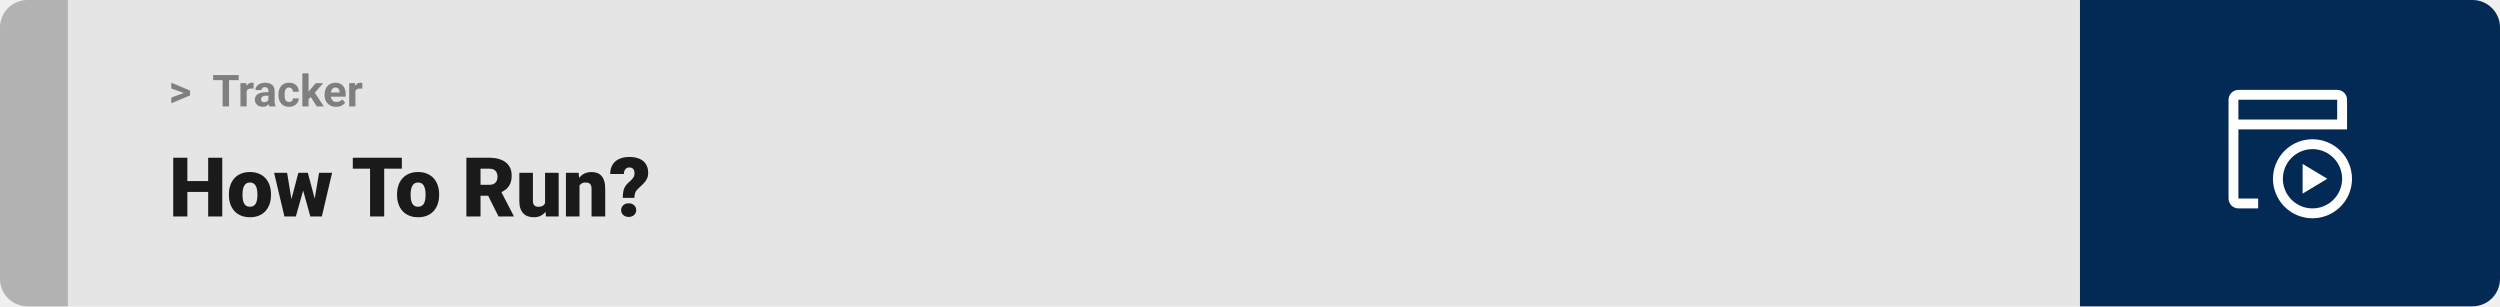
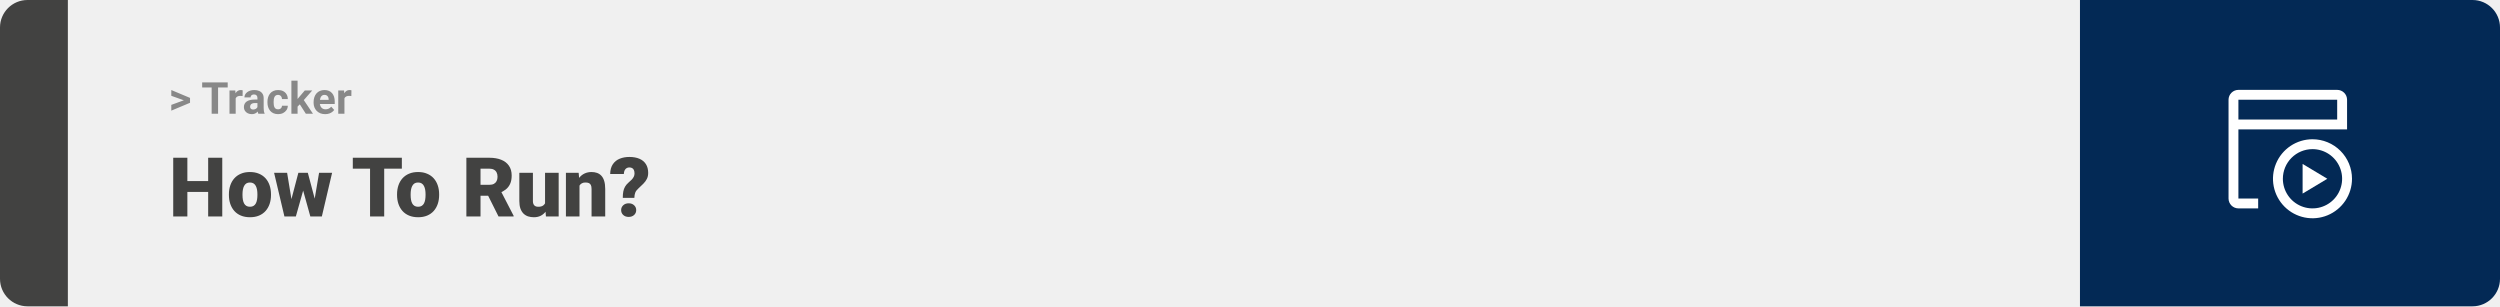
<svg xmlns="http://www.w3.org/2000/svg" width="1363" height="167" viewBox="0 0 1363 167" fill="none">
-   <g style="mix-blend-mode:exclusion">
-     <rect width="1363" height="167" rx="15" fill="white" fill-opacity="0.05" />
-   </g>
-   <g style="mix-blend-mode:exclusion">
-     <path d="M0 15C0 6.716 6.716 0 15 0H37V167H15C6.716 167 0 160.284 0 152V15Z" fill="white" fill-opacity="0.25" />
-   </g>
-   <g style="mix-blend-mode:exclusion">
-     <path d="M100.906 50.922L93.394 48.238V45.086L103.602 49.375V51.637L100.906 50.922ZM93.394 53.172L100.918 50.43L103.602 49.785V52.035L93.394 56.324V53.172ZM124.871 40.938V58H121.367V40.938H124.871ZM130.121 40.938V43.691H116.199V40.938H130.121ZM134.469 48.086V58H131.094V45.32H134.27L134.469 48.086ZM138.289 45.238L138.23 48.367C138.066 48.344 137.867 48.324 137.633 48.309C137.406 48.285 137.199 48.273 137.012 48.273C136.535 48.273 136.121 48.336 135.77 48.461C135.426 48.578 135.137 48.754 134.902 48.988C134.676 49.223 134.504 49.508 134.387 49.844C134.277 50.18 134.215 50.562 134.199 50.992L133.52 50.781C133.52 49.961 133.602 49.207 133.766 48.52C133.93 47.824 134.168 47.219 134.48 46.703C134.801 46.188 135.191 45.789 135.652 45.508C136.113 45.227 136.641 45.086 137.234 45.086C137.422 45.086 137.613 45.102 137.809 45.133C138.004 45.156 138.164 45.191 138.289 45.238ZM146.328 55.141V49.492C146.328 49.086 146.262 48.738 146.129 48.449C145.996 48.152 145.789 47.922 145.508 47.758C145.234 47.594 144.879 47.512 144.441 47.512C144.066 47.512 143.742 47.578 143.469 47.711C143.195 47.836 142.984 48.02 142.836 48.262C142.688 48.496 142.613 48.773 142.613 49.094H139.238C139.238 48.555 139.363 48.043 139.613 47.559C139.863 47.074 140.227 46.648 140.703 46.281C141.18 45.906 141.746 45.613 142.402 45.402C143.066 45.191 143.809 45.086 144.629 45.086C145.613 45.086 146.488 45.25 147.254 45.578C148.02 45.906 148.621 46.398 149.059 47.055C149.504 47.711 149.727 48.531 149.727 49.516V54.941C149.727 55.637 149.77 56.207 149.855 56.652C149.941 57.09 150.066 57.473 150.23 57.801V58H146.82C146.656 57.656 146.531 57.227 146.445 56.711C146.367 56.188 146.328 55.664 146.328 55.141ZM146.773 50.277L146.797 52.188H144.91C144.465 52.188 144.078 52.238 143.75 52.34C143.422 52.441 143.152 52.586 142.941 52.773C142.73 52.953 142.574 53.164 142.473 53.406C142.379 53.648 142.332 53.914 142.332 54.203C142.332 54.492 142.398 54.754 142.531 54.988C142.664 55.215 142.855 55.395 143.105 55.527C143.355 55.652 143.648 55.715 143.984 55.715C144.492 55.715 144.934 55.613 145.309 55.41C145.684 55.207 145.973 54.957 146.176 54.66C146.387 54.363 146.496 54.082 146.504 53.816L147.395 55.246C147.27 55.566 147.098 55.898 146.879 56.242C146.668 56.586 146.398 56.91 146.07 57.215C145.742 57.512 145.348 57.758 144.887 57.953C144.426 58.141 143.879 58.234 143.246 58.234C142.441 58.234 141.711 58.074 141.055 57.754C140.406 57.426 139.891 56.977 139.508 56.406C139.133 55.828 138.945 55.172 138.945 54.438C138.945 53.773 139.07 53.184 139.32 52.668C139.57 52.152 139.938 51.719 140.422 51.367C140.914 51.008 141.527 50.738 142.262 50.559C142.996 50.371 143.848 50.277 144.816 50.277H146.773ZM157.566 55.598C157.98 55.598 158.348 55.52 158.668 55.363C158.988 55.199 159.238 54.973 159.418 54.684C159.605 54.387 159.703 54.039 159.711 53.641H162.887C162.879 54.531 162.641 55.324 162.172 56.02C161.703 56.707 161.074 57.25 160.285 57.648C159.496 58.039 158.613 58.234 157.637 58.234C156.652 58.234 155.793 58.07 155.059 57.742C154.332 57.414 153.727 56.961 153.242 56.383C152.758 55.797 152.395 55.117 152.152 54.344C151.91 53.562 151.789 52.727 151.789 51.836V51.496C151.789 50.598 151.91 49.762 152.152 48.988C152.395 48.207 152.758 47.527 153.242 46.949C153.727 46.363 154.332 45.906 155.059 45.578C155.785 45.25 156.637 45.086 157.613 45.086C158.652 45.086 159.562 45.285 160.344 45.684C161.133 46.082 161.75 46.652 162.195 47.395C162.648 48.129 162.879 49 162.887 50.008H159.711C159.703 49.586 159.613 49.203 159.441 48.859C159.277 48.516 159.035 48.242 158.715 48.039C158.402 47.828 158.016 47.723 157.555 47.723C157.062 47.723 156.66 47.828 156.348 48.039C156.035 48.242 155.793 48.523 155.621 48.883C155.449 49.234 155.328 49.637 155.258 50.09C155.195 50.535 155.164 51.004 155.164 51.496V51.836C155.164 52.328 155.195 52.801 155.258 53.254C155.32 53.707 155.438 54.109 155.609 54.461C155.789 54.812 156.035 55.09 156.348 55.293C156.66 55.496 157.066 55.598 157.566 55.598ZM168.219 39.988V58H164.844V39.988H168.219ZM176.211 45.32L170.703 51.602L167.75 54.59L166.52 52.152L168.863 49.176L172.156 45.32H176.211ZM172.707 58L168.957 52.141L171.289 50.102L176.598 58H172.707ZM183.266 58.234C182.281 58.234 181.398 58.078 180.617 57.766C179.836 57.445 179.172 57.004 178.625 56.441C178.086 55.879 177.672 55.227 177.383 54.484C177.094 53.734 176.949 52.938 176.949 52.094V51.625C176.949 50.664 177.086 49.785 177.359 48.988C177.633 48.191 178.023 47.5 178.531 46.914C179.047 46.328 179.672 45.879 180.406 45.566C181.141 45.246 181.969 45.086 182.891 45.086C183.789 45.086 184.586 45.234 185.281 45.531C185.977 45.828 186.559 46.25 187.027 46.797C187.504 47.344 187.863 48 188.105 48.766C188.348 49.523 188.469 50.367 188.469 51.297V52.703H178.391V50.453H185.152V50.195C185.152 49.727 185.066 49.309 184.895 48.941C184.73 48.566 184.48 48.27 184.145 48.051C183.809 47.832 183.379 47.723 182.855 47.723C182.41 47.723 182.027 47.82 181.707 48.016C181.387 48.211 181.125 48.484 180.922 48.836C180.727 49.188 180.578 49.602 180.477 50.078C180.383 50.547 180.336 51.062 180.336 51.625V52.094C180.336 52.602 180.406 53.07 180.547 53.5C180.695 53.93 180.902 54.301 181.168 54.613C181.441 54.926 181.77 55.168 182.152 55.34C182.543 55.512 182.984 55.598 183.477 55.598C184.086 55.598 184.652 55.48 185.176 55.246C185.707 55.004 186.164 54.641 186.547 54.156L188.188 55.938C187.922 56.32 187.559 56.688 187.098 57.039C186.645 57.391 186.098 57.68 185.457 57.906C184.816 58.125 184.086 58.234 183.266 58.234ZM193.766 48.086V58H190.391V45.32H193.566L193.766 48.086ZM197.586 45.238L197.527 48.367C197.363 48.344 197.164 48.324 196.93 48.309C196.703 48.285 196.496 48.273 196.309 48.273C195.832 48.273 195.418 48.336 195.066 48.461C194.723 48.578 194.434 48.754 194.199 48.988C193.973 49.223 193.801 49.508 193.684 49.844C193.574 50.18 193.512 50.562 193.496 50.992L192.816 50.781C192.816 49.961 192.898 49.207 193.062 48.52C193.227 47.824 193.465 47.219 193.777 46.703C194.098 46.188 194.488 45.789 194.949 45.508C195.41 45.227 195.938 45.086 196.531 45.086C196.719 45.086 196.91 45.102 197.105 45.133C197.301 45.156 197.461 45.191 197.586 45.238Z" fill="white" fill-opacity="0.5" />
-   </g>
-   <g style="mix-blend-mode:exclusion">
-     <path d="M115.994 98.708V104.641H99.581V98.708H115.994ZM102.151 86.008V118H94.439V86.008H102.151ZM121.18 86.008V118H113.489V86.008H121.18ZM124.805 106.354V105.893C124.805 104.15 125.054 102.546 125.552 101.081C126.05 99.602 126.783 98.32 127.75 97.236C128.716 96.152 129.91 95.31 131.331 94.709C132.752 94.094 134.393 93.786 136.253 93.786C138.128 93.786 139.776 94.094 141.197 94.709C142.632 95.31 143.833 96.152 144.8 97.236C145.767 98.32 146.5 99.602 146.998 101.081C147.496 102.546 147.745 104.15 147.745 105.893V106.354C147.745 108.083 147.496 109.687 146.998 111.167C146.5 112.631 145.767 113.913 144.8 115.012C143.833 116.096 142.64 116.938 141.219 117.539C139.798 118.139 138.157 118.439 136.297 118.439C134.437 118.439 132.789 118.139 131.353 117.539C129.917 116.938 128.716 116.096 127.75 115.012C126.783 113.913 126.05 112.631 125.552 111.167C125.054 109.687 124.805 108.083 124.805 106.354ZM132.21 105.893V106.354C132.21 107.248 132.276 108.083 132.408 108.859C132.54 109.636 132.759 110.317 133.067 110.903C133.375 111.474 133.792 111.921 134.319 112.243C134.847 112.565 135.506 112.727 136.297 112.727C137.073 112.727 137.718 112.565 138.23 112.243C138.758 111.921 139.175 111.474 139.483 110.903C139.791 110.317 140.01 109.636 140.142 108.859C140.274 108.083 140.34 107.248 140.34 106.354V105.893C140.34 105.029 140.274 104.216 140.142 103.454C140.01 102.678 139.791 101.997 139.483 101.411C139.175 100.81 138.758 100.341 138.23 100.004C137.703 99.668 137.044 99.499 136.253 99.499C135.477 99.499 134.825 99.668 134.297 100.004C133.785 100.341 133.375 100.81 133.067 101.411C132.759 101.997 132.54 102.678 132.408 103.454C132.276 104.216 132.21 105.029 132.21 105.893ZM158.27 110.925L162.664 94.226H167.3L165.652 102.597L161.302 118H157.588L158.27 110.925ZM156.534 94.226L159.258 110.793L159.566 118H155.062L149.437 94.226H156.534ZM171.211 110.441L173.958 94.226H181.055L175.474 118H170.97L171.211 110.441ZM167.828 94.226L172.266 110.881L172.947 118H169.19L164.927 102.641L163.345 94.226H167.828ZM209.466 86.008V118H201.753V86.008H209.466ZM219.09 86.008V91.962H192.349V86.008H219.09ZM216.475 106.354V105.893C216.475 104.15 216.724 102.546 217.222 101.081C217.72 99.602 218.453 98.32 219.419 97.236C220.386 96.152 221.58 95.31 223.001 94.709C224.422 94.094 226.062 93.786 227.923 93.786C229.798 93.786 231.446 94.094 232.867 94.709C234.302 95.31 235.503 96.152 236.47 97.236C237.437 98.32 238.169 99.602 238.667 101.081C239.166 102.546 239.415 104.15 239.415 105.893V106.354C239.415 108.083 239.166 109.687 238.667 111.167C238.169 112.631 237.437 113.913 236.47 115.012C235.503 116.096 234.31 116.938 232.889 117.539C231.468 118.139 229.827 118.439 227.967 118.439C226.106 118.439 224.458 118.139 223.023 117.539C221.587 116.938 220.386 116.096 219.419 115.012C218.453 113.913 217.72 112.631 217.222 111.167C216.724 109.687 216.475 108.083 216.475 106.354ZM223.88 105.893V106.354C223.88 107.248 223.946 108.083 224.078 108.859C224.209 109.636 224.429 110.317 224.737 110.903C225.044 111.474 225.462 111.921 225.989 112.243C226.517 112.565 227.176 112.727 227.967 112.727C228.743 112.727 229.388 112.565 229.9 112.243C230.428 111.921 230.845 111.474 231.153 110.903C231.46 110.317 231.68 109.636 231.812 108.859C231.944 108.083 232.01 107.248 232.01 106.354V105.893C232.01 105.029 231.944 104.216 231.812 103.454C231.68 102.678 231.46 101.997 231.153 101.411C230.845 100.81 230.428 100.341 229.9 100.004C229.373 99.668 228.714 99.499 227.923 99.499C227.146 99.499 226.495 99.668 225.967 100.004C225.455 100.341 225.044 100.81 224.737 101.411C224.429 101.997 224.209 102.678 224.078 103.454C223.946 104.216 223.88 105.029 223.88 105.893ZM254.268 86.008H266.858C269.319 86.008 271.458 86.374 273.274 87.106C275.091 87.839 276.49 88.923 277.471 90.358C278.467 91.794 278.965 93.566 278.965 95.676C278.965 97.507 278.68 99.038 278.108 100.268C277.537 101.499 276.739 102.517 275.713 103.322C274.703 104.113 273.523 104.765 272.176 105.278L269.649 106.706H259.08L259.036 100.751H266.858C267.84 100.751 268.653 100.576 269.297 100.224C269.942 99.873 270.425 99.374 270.748 98.73C271.084 98.071 271.253 97.287 271.253 96.379C271.253 95.456 271.084 94.665 270.748 94.006C270.411 93.347 269.913 92.841 269.253 92.49C268.609 92.138 267.811 91.962 266.858 91.962H261.98V118H254.268V86.008ZM271.78 118L264.705 103.85L272.879 103.806L280.042 117.67V118H271.78ZM297.159 112.221V94.226H304.585V118H297.642L297.159 112.221ZM297.862 107.387L299.795 107.343C299.795 108.94 299.605 110.419 299.224 111.782C298.843 113.129 298.279 114.301 297.532 115.297C296.8 116.293 295.892 117.07 294.808 117.626C293.738 118.168 292.5 118.439 291.094 118.439C289.922 118.439 288.846 118.278 287.864 117.956C286.897 117.619 286.062 117.099 285.359 116.396C284.656 115.678 284.107 114.763 283.711 113.649C283.331 112.521 283.14 111.174 283.14 109.606V94.226H290.545V109.65C290.545 110.178 290.611 110.632 290.743 111.013C290.875 111.394 291.065 111.716 291.314 111.979C291.563 112.229 291.871 112.419 292.237 112.551C292.618 112.668 293.05 112.727 293.533 112.727C294.646 112.727 295.518 112.492 296.148 112.023C296.778 111.555 297.217 110.917 297.466 110.112C297.73 109.306 297.862 108.398 297.862 107.387ZM315.945 99.301V118H308.541V94.226H315.484L315.945 99.301ZM315.066 105.3L313.331 105.344C313.331 103.527 313.55 101.909 313.99 100.488C314.429 99.052 315.052 97.836 315.857 96.84C316.663 95.844 317.623 95.09 318.736 94.577C319.864 94.05 321.116 93.786 322.493 93.786C323.592 93.786 324.595 93.947 325.503 94.269C326.426 94.592 327.217 95.112 327.876 95.83C328.55 96.547 329.063 97.499 329.415 98.686C329.781 99.858 329.964 101.308 329.964 103.037V118H322.515V103.015C322.515 102.062 322.383 101.337 322.12 100.839C321.856 100.327 321.475 99.975 320.977 99.785C320.479 99.594 319.871 99.499 319.153 99.499C318.392 99.499 317.747 99.645 317.22 99.939C316.692 100.231 316.268 100.642 315.945 101.169C315.638 101.682 315.411 102.29 315.264 102.993C315.132 103.696 315.066 104.465 315.066 105.3ZM345.85 107.871H339.544C339.544 106.582 339.632 105.446 339.808 104.465C339.998 103.469 340.32 102.575 340.774 101.784C341.229 100.993 341.844 100.261 342.62 99.587C343.309 99.016 343.902 98.466 344.4 97.939C344.898 97.412 345.279 96.877 345.542 96.335C345.806 95.793 345.938 95.214 345.938 94.599C345.938 93.837 345.828 93.215 345.608 92.731C345.403 92.248 345.088 91.889 344.664 91.655C344.253 91.406 343.733 91.281 343.104 91.281C342.591 91.281 342.107 91.406 341.653 91.655C341.214 91.904 340.855 92.292 340.577 92.819C340.298 93.332 340.145 94.013 340.115 94.863H332.667C332.71 92.68 333.194 90.908 334.117 89.545C335.054 88.168 336.299 87.165 337.852 86.535C339.419 85.891 341.17 85.568 343.104 85.568C345.242 85.568 347.081 85.898 348.619 86.557C350.157 87.216 351.336 88.198 352.156 89.501C352.977 90.79 353.387 92.38 353.387 94.269C353.387 95.529 353.145 96.628 352.662 97.565C352.193 98.488 351.556 99.353 350.75 100.158C349.959 100.949 349.073 101.799 348.091 102.707C347.242 103.454 346.663 104.216 346.355 104.992C346.048 105.754 345.879 106.713 345.85 107.871ZM338.643 114.55C338.643 113.496 339.024 112.617 339.786 111.914C340.547 111.196 341.536 110.837 342.752 110.837C343.968 110.837 344.957 111.196 345.718 111.914C346.48 112.617 346.861 113.496 346.861 114.55C346.861 115.605 346.48 116.491 345.718 117.209C344.957 117.912 343.968 118.264 342.752 118.264C341.536 118.264 340.547 117.912 339.786 117.209C339.024 116.491 338.643 115.605 338.643 114.55Z" fill="white" />
-   </g>
+   <rect width="1363" height="167" rx="15" fill="#F0F0F0" />
+   <path d="M0 15C0 6.716 6.716 0 15 0H37V167H15C6.716 167 0 160.284 0 152V15Z" fill="#424241" />
+   <path d="M100.906 54.922L93.394 52.238V49.086L103.602 53.375V55.637L100.906 54.922ZM93.394 57.172L100.918 54.43L103.602 53.785V56.035L93.394 60.324V57.172ZM118.895 44.938V62H115.391V44.938H118.895ZM124.145 44.938V47.691H110.223V44.938H124.145ZM128.492 52.086V62H125.117V49.32H128.293L128.492 52.086ZM132.312 49.238L132.254 52.367C132.09 52.344 131.891 52.324 131.656 52.309C131.43 52.285 131.223 52.273 131.035 52.273C130.559 52.273 130.145 52.336 129.793 52.461C129.449 52.578 129.16 52.754 128.926 52.988C128.699 53.223 128.527 53.508 128.41 53.844C128.301 54.18 128.238 54.562 128.223 54.992L127.543 54.781C127.543 53.961 127.625 53.207 127.789 52.52C127.953 51.824 128.191 51.219 128.504 50.703C128.824 50.188 129.215 49.789 129.676 49.508C130.137 49.227 130.664 49.086 131.258 49.086C131.445 49.086 131.637 49.102 131.832 49.133C132.027 49.156 132.188 49.191 132.312 49.238ZM140.352 59.141V53.492C140.352 53.086 140.285 52.738 140.152 52.449C140.02 52.152 139.812 51.922 139.531 51.758C139.258 51.594 138.902 51.512 138.465 51.512C138.09 51.512 137.766 51.578 137.492 51.711C137.219 51.836 137.008 52.02 136.859 52.262C136.711 52.496 136.637 52.773 136.637 53.094H133.262C133.262 52.555 133.387 52.043 133.637 51.559C133.887 51.074 134.25 50.648 134.727 50.281C135.203 49.906 135.77 49.613 136.426 49.402C137.09 49.191 137.832 49.086 138.652 49.086C139.637 49.086 140.512 49.25 141.277 49.578C142.043 49.906 142.645 50.398 143.082 51.055C143.527 51.711 143.75 52.531 143.75 53.516V58.941C143.75 59.637 143.793 60.207 143.879 60.652C143.965 61.09 144.09 61.473 144.254 61.801V62H140.844C140.68 61.656 140.555 61.227 140.469 60.711C140.391 60.188 140.352 59.664 140.352 59.141ZM140.797 54.277L140.82 56.188H138.934C138.488 56.188 138.102 56.238 137.773 56.34C137.445 56.441 137.176 56.586 136.965 56.773C136.754 56.953 136.598 57.164 136.496 57.406C136.402 57.648 136.355 57.914 136.355 58.203C136.355 58.492 136.422 58.754 136.555 58.988C136.688 59.215 136.879 59.395 137.129 59.527C137.379 59.652 137.672 59.715 138.008 59.715C138.516 59.715 138.957 59.613 139.332 59.41C139.707 59.207 139.996 58.957 140.199 58.66C140.41 58.363 140.52 58.082 140.527 57.816L141.418 59.246C141.293 59.566 141.121 59.898 140.902 60.242C140.691 60.586 140.422 60.91 140.094 61.215C139.766 61.512 139.371 61.758 138.91 61.953C138.449 62.141 137.902 62.234 137.27 62.234C136.465 62.234 135.734 62.074 135.078 61.754C134.43 61.426 133.914 60.977 133.531 60.406C133.156 59.828 132.969 59.172 132.969 58.438C132.969 57.773 133.094 57.184 133.344 56.668C133.594 56.152 133.961 55.719 134.445 55.367C134.938 55.008 135.551 54.738 136.285 54.559C137.02 54.371 137.871 54.277 138.84 54.277H140.797ZM151.59 59.598C152.004 59.598 152.371 59.52 152.691 59.363C153.012 59.199 153.262 58.973 153.441 58.684C153.629 58.387 153.727 58.039 153.734 57.641H156.91C156.902 58.531 156.664 59.324 156.195 60.02C155.727 60.707 155.098 61.25 154.309 61.648C153.52 62.039 152.637 62.234 151.66 62.234C150.676 62.234 149.816 62.07 149.082 61.742C148.355 61.414 147.75 60.961 147.266 60.383C146.781 59.797 146.418 59.117 146.176 58.344C145.934 57.562 145.812 56.727 145.812 55.836V55.496C145.812 54.598 145.934 53.762 146.176 52.988C146.418 52.207 146.781 51.527 147.266 50.949C147.75 50.363 148.355 49.906 149.082 49.578C149.809 49.25 150.66 49.086 151.637 49.086C152.676 49.086 153.586 49.285 154.367 49.684C155.156 50.082 155.773 50.652 156.219 51.395C156.672 52.129 156.902 53 156.91 54.008H153.734C153.727 53.586 153.637 53.203 153.465 52.859C153.301 52.516 153.059 52.242 152.738 52.039C152.426 51.828 152.039 51.723 151.578 51.723C151.086 51.723 150.684 51.828 150.371 52.039C150.059 52.242 149.816 52.523 149.645 52.883C149.473 53.234 149.352 53.637 149.281 54.09C149.219 54.535 149.188 55.004 149.188 55.496V55.836C149.188 56.328 149.219 56.801 149.281 57.254C149.344 57.707 149.461 58.109 149.633 58.461C149.812 58.812 150.059 59.09 150.371 59.293C150.684 59.496 151.09 59.598 151.59 59.598ZM162.242 43.988V62H158.867V43.988H162.242ZM170.234 49.32L164.727 55.602L161.773 58.59L160.543 56.152L162.887 53.176L166.18 49.32H170.234ZM166.73 62L162.98 56.141L165.312 54.102L170.621 62H166.73ZM177.289 62.234C176.305 62.234 175.422 62.078 174.641 61.766C173.859 61.445 173.195 61.004 172.648 60.441C172.109 59.879 171.695 59.227 171.406 58.484C171.117 57.734 170.973 56.938 170.973 56.094V55.625C170.973 54.664 171.109 53.785 171.383 52.988C171.656 52.191 172.047 51.5 172.555 50.914C173.07 50.328 173.695 49.879 174.43 49.566C175.164 49.246 175.992 49.086 176.914 49.086C177.812 49.086 178.609 49.234 179.305 49.531C180 49.828 180.582 50.25 181.051 50.797C181.527 51.344 181.887 52 182.129 52.766C182.371 53.523 182.492 54.367 182.492 55.297V56.703H172.414V54.453H179.176V54.195C179.176 53.727 179.09 53.309 178.918 52.941C178.754 52.566 178.504 52.27 178.168 52.051C177.832 51.832 177.402 51.723 176.879 51.723C176.434 51.723 176.051 51.82 175.73 52.016C175.41 52.211 175.148 52.484 174.945 52.836C174.75 53.188 174.602 53.602 174.5 54.078C174.406 54.547 174.359 55.062 174.359 55.625V56.094C174.359 56.602 174.43 57.07 174.57 57.5C174.719 57.93 174.926 58.301 175.191 58.613C175.465 58.926 175.793 59.168 176.176 59.34C176.566 59.512 177.008 59.598 177.5 59.598C178.109 59.598 178.676 59.48 179.199 59.246C179.73 59.004 180.188 58.641 180.57 58.156L182.211 59.938C181.945 60.32 181.582 60.688 181.121 61.039C180.668 61.391 180.121 61.68 179.48 61.906C178.84 62.125 178.109 62.234 177.289 62.234ZM187.789 52.086V62H184.414V49.32H187.59L187.789 52.086ZM191.609 49.238L191.551 52.367C191.387 52.344 191.188 52.324 190.953 52.309C190.727 52.285 190.52 52.273 190.332 52.273C189.855 52.273 189.441 52.336 189.09 52.461C188.746 52.578 188.457 52.754 188.223 52.988C187.996 53.223 187.824 53.508 187.707 53.844C187.598 54.18 187.535 54.562 187.52 54.992L186.84 54.781C186.84 53.961 186.922 53.207 187.086 52.52C187.25 51.824 187.488 51.219 187.801 50.703C188.121 50.188 188.512 49.789 188.973 49.508C189.434 49.227 189.961 49.086 190.555 49.086C190.742 49.086 190.934 49.102 191.129 49.133C191.324 49.156 191.484 49.191 191.609 49.238Z" fill="#888888" />
+   <path d="M115.994 98.708V104.641H99.581V98.708H115.994ZM102.151 86.008V118H94.439V86.008H102.151ZM121.18 86.008V118H113.489V86.008H121.18ZM124.805 106.354V105.893C124.805 104.15 125.054 102.546 125.552 101.081C126.05 99.602 126.783 98.32 127.75 97.236C128.716 96.152 129.91 95.31 131.331 94.709C132.752 94.094 134.393 93.786 136.253 93.786C138.128 93.786 139.776 94.094 141.197 94.709C142.632 95.31 143.833 96.152 144.8 97.236C145.767 98.32 146.5 99.602 146.998 101.081C147.496 102.546 147.745 104.15 147.745 105.893V106.354C147.745 108.083 147.496 109.687 146.998 111.167C146.5 112.631 145.767 113.913 144.8 115.012C143.833 116.096 142.64 116.938 141.219 117.539C139.798 118.139 138.157 118.439 136.297 118.439C134.437 118.439 132.789 118.139 131.353 117.539C129.917 116.938 128.716 116.096 127.75 115.012C126.783 113.913 126.05 112.631 125.552 111.167C125.054 109.687 124.805 108.083 124.805 106.354ZM132.21 105.893V106.354C132.21 107.248 132.276 108.083 132.408 108.859C132.54 109.636 132.759 110.317 133.067 110.903C133.375 111.474 133.792 111.921 134.319 112.243C134.847 112.565 135.506 112.727 136.297 112.727C137.073 112.727 137.718 112.565 138.23 112.243C138.758 111.921 139.175 111.474 139.483 110.903C139.791 110.317 140.01 109.636 140.142 108.859C140.274 108.083 140.34 107.248 140.34 106.354V105.893C140.34 105.029 140.274 104.216 140.142 103.454C140.01 102.678 139.791 101.997 139.483 101.411C139.175 100.81 138.758 100.341 138.23 100.004C137.703 99.668 137.044 99.499 136.253 99.499C135.477 99.499 134.825 99.668 134.297 100.004C133.785 100.341 133.375 100.81 133.067 101.411C132.759 101.997 132.54 102.678 132.408 103.454C132.276 104.216 132.21 105.029 132.21 105.893ZM158.27 110.925L162.664 94.226H167.3L165.652 102.597L161.302 118H157.588L158.27 110.925ZM156.534 94.226L159.258 110.793L159.566 118H155.062L149.437 94.226H156.534ZM171.211 110.441L173.958 94.226H181.055L175.474 118H170.97L171.211 110.441ZM167.828 94.226L172.266 110.881L172.947 118H169.19L164.927 102.641L163.345 94.226H167.828ZM209.466 86.008V118H201.753V86.008H209.466ZM219.09 86.008V91.962H192.349V86.008H219.09ZM216.475 106.354V105.893C216.475 104.15 216.724 102.546 217.222 101.081C217.72 99.602 218.453 98.32 219.419 97.236C220.386 96.152 221.58 95.31 223.001 94.709C224.422 94.094 226.062 93.786 227.923 93.786C229.798 93.786 231.446 94.094 232.867 94.709C234.302 95.31 235.503 96.152 236.47 97.236C237.437 98.32 238.169 99.602 238.667 101.081C239.166 102.546 239.415 104.15 239.415 105.893V106.354C239.415 108.083 239.166 109.687 238.667 111.167C238.169 112.631 237.437 113.913 236.47 115.012C235.503 116.096 234.31 116.938 232.889 117.539C231.468 118.139 229.827 118.439 227.967 118.439C226.106 118.439 224.458 118.139 223.023 117.539C221.587 116.938 220.386 116.096 219.419 115.012C218.453 113.913 217.72 112.631 217.222 111.167C216.724 109.687 216.475 108.083 216.475 106.354ZM223.88 105.893V106.354C223.88 107.248 223.946 108.083 224.078 108.859C224.209 109.636 224.429 110.317 224.737 110.903C225.044 111.474 225.462 111.921 225.989 112.243C226.517 112.565 227.176 112.727 227.967 112.727C228.743 112.727 229.388 112.565 229.9 112.243C230.428 111.921 230.845 111.474 231.153 110.903C231.46 110.317 231.68 109.636 231.812 108.859C231.944 108.083 232.01 107.248 232.01 106.354V105.893C232.01 105.029 231.944 104.216 231.812 103.454C231.68 102.678 231.46 101.997 231.153 101.411C230.845 100.81 230.428 100.341 229.9 100.004C229.373 99.668 228.714 99.499 227.923 99.499C227.146 99.499 226.495 99.668 225.967 100.004C225.455 100.341 225.044 100.81 224.737 101.411C224.429 101.997 224.209 102.678 224.078 103.454C223.946 104.216 223.88 105.029 223.88 105.893ZM254.268 86.008H266.858C269.319 86.008 271.458 86.374 273.274 87.106C275.091 87.839 276.49 88.923 277.471 90.358C278.467 91.794 278.965 93.566 278.965 95.676C278.965 97.507 278.68 99.038 278.108 100.268C277.537 101.499 276.739 102.517 275.713 103.322C274.703 104.113 273.523 104.765 272.176 105.278L269.649 106.706H259.08L259.036 100.751H266.858C267.84 100.751 268.653 100.576 269.297 100.224C269.942 99.873 270.425 99.374 270.748 98.73C271.084 98.071 271.253 97.287 271.253 96.379C271.253 95.456 271.084 94.665 270.748 94.006C270.411 93.347 269.913 92.841 269.253 92.49C268.609 92.138 267.811 91.962 266.858 91.962H261.98V118H254.268V86.008ZM271.78 118L264.705 103.85L272.879 103.806L280.042 117.67V118H271.78ZM297.159 112.221V94.226H304.585V118H297.642L297.159 112.221ZM297.862 107.387L299.795 107.343C299.795 108.94 299.605 110.419 299.224 111.782C298.843 113.129 298.279 114.301 297.532 115.297C296.8 116.293 295.892 117.07 294.808 117.626C293.738 118.168 292.5 118.439 291.094 118.439C289.922 118.439 288.846 118.278 287.864 117.956C286.897 117.619 286.062 117.099 285.359 116.396C284.656 115.678 284.107 114.763 283.711 113.649C283.331 112.521 283.14 111.174 283.14 109.606V94.226H290.545V109.65C290.545 110.178 290.611 110.632 290.743 111.013C290.875 111.394 291.065 111.716 291.314 111.979C291.563 112.229 291.871 112.419 292.237 112.551C292.618 112.668 293.05 112.727 293.533 112.727C294.646 112.727 295.518 112.492 296.148 112.023C296.778 111.555 297.217 110.917 297.466 110.112C297.73 109.306 297.862 108.398 297.862 107.387ZM315.945 99.301V118H308.541V94.226H315.484L315.945 99.301ZM315.066 105.3L313.331 105.344C313.331 103.527 313.55 101.909 313.99 100.488C314.429 99.052 315.052 97.836 315.857 96.84C316.663 95.844 317.623 95.09 318.736 94.577C319.864 94.05 321.116 93.786 322.493 93.786C323.592 93.786 324.595 93.947 325.503 94.269C326.426 94.592 327.217 95.112 327.876 95.83C328.55 96.547 329.063 97.499 329.415 98.686C329.781 99.858 329.964 101.308 329.964 103.037V118H322.515V103.015C322.515 102.062 322.383 101.337 322.12 100.839C321.856 100.327 321.475 99.975 320.977 99.785C320.479 99.594 319.871 99.499 319.153 99.499C318.392 99.499 317.747 99.645 317.22 99.939C316.692 100.231 316.268 100.642 315.945 101.169C315.638 101.682 315.411 102.29 315.264 102.993C315.132 103.696 315.066 104.465 315.066 105.3ZM345.85 107.871H339.544C339.544 106.582 339.632 105.446 339.808 104.465C339.998 103.469 340.32 102.575 340.774 101.784C341.229 100.993 341.844 100.261 342.62 99.587C343.309 99.016 343.902 98.466 344.4 97.939C344.898 97.412 345.279 96.877 345.542 96.335C345.806 95.793 345.938 95.214 345.938 94.599C345.938 93.837 345.828 93.215 345.608 92.731C345.403 92.248 345.088 91.889 344.664 91.655C344.253 91.406 343.733 91.281 343.104 91.281C342.591 91.281 342.107 91.406 341.653 91.655C341.214 91.904 340.855 92.292 340.577 92.819C340.298 93.332 340.145 94.013 340.115 94.863H332.667C332.71 92.68 333.194 90.908 334.117 89.545C335.054 88.168 336.299 87.165 337.852 86.535C339.419 85.891 341.17 85.568 343.104 85.568C345.242 85.568 347.081 85.898 348.619 86.557C350.157 87.216 351.336 88.198 352.156 89.501C352.977 90.79 353.387 92.38 353.387 94.269C353.387 95.529 353.145 96.628 352.662 97.565C352.193 98.488 351.556 99.353 350.75 100.158C349.959 100.949 349.073 101.799 348.091 102.707C347.242 103.454 346.663 104.216 346.355 104.992C346.048 105.754 345.879 106.713 345.85 107.871ZM338.643 114.55C338.643 113.496 339.024 112.617 339.786 111.914C340.547 111.196 341.536 110.837 342.752 110.837C343.968 110.837 344.957 111.196 345.718 111.914C346.48 112.617 346.861 113.496 346.861 114.55C346.861 115.605 346.48 116.491 345.718 117.209C344.957 117.912 343.968 118.264 342.752 118.264C341.536 118.264 340.547 117.912 339.786 117.209C339.024 116.491 338.643 115.605 338.643 114.55Z" fill="#424241" />
  <path d="M1363 15C1363 6.716 1356.28 0 1348 0H1134V167H1348C1356.28 167 1363 160.284 1363 152V15Z" fill="#032955" />
-   <path d="M1260.77 81.308C1263.96 81.308 1267.09 82.255 1269.74 84.03C1272.4 85.805 1274.47 88.328 1275.69 91.28C1276.92 94.232 1277.24 97.48 1276.61 100.613C1275.99 103.747 1274.45 106.625 1272.19 108.884C1269.93 111.143 1267.05 112.682 1263.92 113.305C1260.79 113.928 1257.54 113.608 1254.59 112.386C1251.64 111.163 1249.11 109.093 1247.34 106.436C1245.56 103.78 1244.62 100.657 1244.62 97.462C1244.62 93.177 1246.32 89.069 1249.35 86.039C1252.38 83.01 1256.48 81.308 1260.77 81.308V81.308ZM1260.77 75.923C1256.51 75.923 1252.35 77.186 1248.8 79.553C1245.26 81.92 1242.5 85.284 1240.87 89.219C1239.24 93.155 1238.81 97.486 1239.64 101.664C1240.48 105.842 1242.53 109.679 1245.54 112.692C1248.55 115.704 1252.39 117.755 1256.57 118.586C1260.75 119.417 1265.08 118.991 1269.01 117.361C1272.95 115.73 1276.31 112.97 1278.68 109.428C1281.04 105.886 1282.31 101.722 1282.31 97.462C1282.31 91.749 1280.04 86.271 1276 82.232C1271.96 78.192 1266.48 75.923 1260.77 75.923Z" fill="white" />
-   <path d="M1274.23 49H1220.38C1218.96 49 1217.59 49.567 1216.58 50.577C1215.57 51.587 1215 52.956 1215 54.385V108.231C1215 109.659 1215.57 111.028 1216.58 112.038C1217.59 113.048 1218.96 113.615 1220.38 113.615H1231.15V108.231H1220.38V70.538H1279.62V54.385C1279.62 52.956 1279.05 51.587 1278.04 50.577C1277.03 49.567 1275.66 49 1274.23 49V49ZM1220.38 65.154V54.385H1274.23V65.154H1220.38Z" fill="white" />
-   <path d="M1255.39 89.385V105.539L1268.85 97.462L1255.39 89.385Z" fill="white" />
+   <path d="M1260.77 81.308C1263.96 81.308 1267.09 82.255 1269.74 84.03C1272.4 85.805 1274.47 88.328 1275.69 91.28C1276.92 94.232 1277.24 97.48 1276.61 100.613C1275.99 103.747 1274.45 106.625 1272.19 108.884C1269.93 111.143 1267.05 112.682 1263.92 113.305C1260.79 113.928 1257.54 113.608 1254.59 112.386C1251.64 111.163 1249.11 109.093 1247.34 106.436C1245.56 103.78 1244.62 100.657 1244.62 97.462C1244.62 93.177 1246.32 89.069 1249.35 86.039C1252.38 83.01 1256.48 81.308 1260.77 81.308ZM1260.77 75.923C1256.51 75.923 1252.35 77.186 1248.8 79.553C1245.26 81.92 1242.5 85.284 1240.87 89.219C1239.24 93.155 1238.81 97.486 1239.64 101.664C1240.48 105.842 1242.53 109.679 1245.54 112.692C1248.55 115.704 1252.39 117.755 1256.57 118.586C1260.75 119.417 1265.08 118.991 1269.01 117.361C1272.95 115.73 1276.31 112.97 1278.68 109.428C1281.04 105.886 1282.31 101.722 1282.31 97.462C1282.31 91.749 1280.04 86.271 1276 82.232C1271.96 78.192 1266.48 75.923 1260.77 75.923Z" fill="white" />
+   <path d="M1274.23 49H1220.38C1218.96 49 1217.59 49.567 1216.58 50.577C1215.57 51.587 1215 52.956 1215 54.385V108.231C1215 109.659 1215.57 111.028 1216.58 112.038C1217.59 113.048 1218.96 113.615 1220.38 113.615H1231.15V108.231H1220.38V70.538H1279.62V54.385C1279.62 52.956 1279.05 51.587 1278.04 50.577C1277.03 49.567 1275.66 49 1274.23 49ZM1220.38 65.154V54.385H1274.23V65.154H1220.38Z" fill="white" />
+   <path d="M1255.38 89.385V105.539L1268.85 97.462L1255.38 89.385Z" fill="white" />
</svg>
